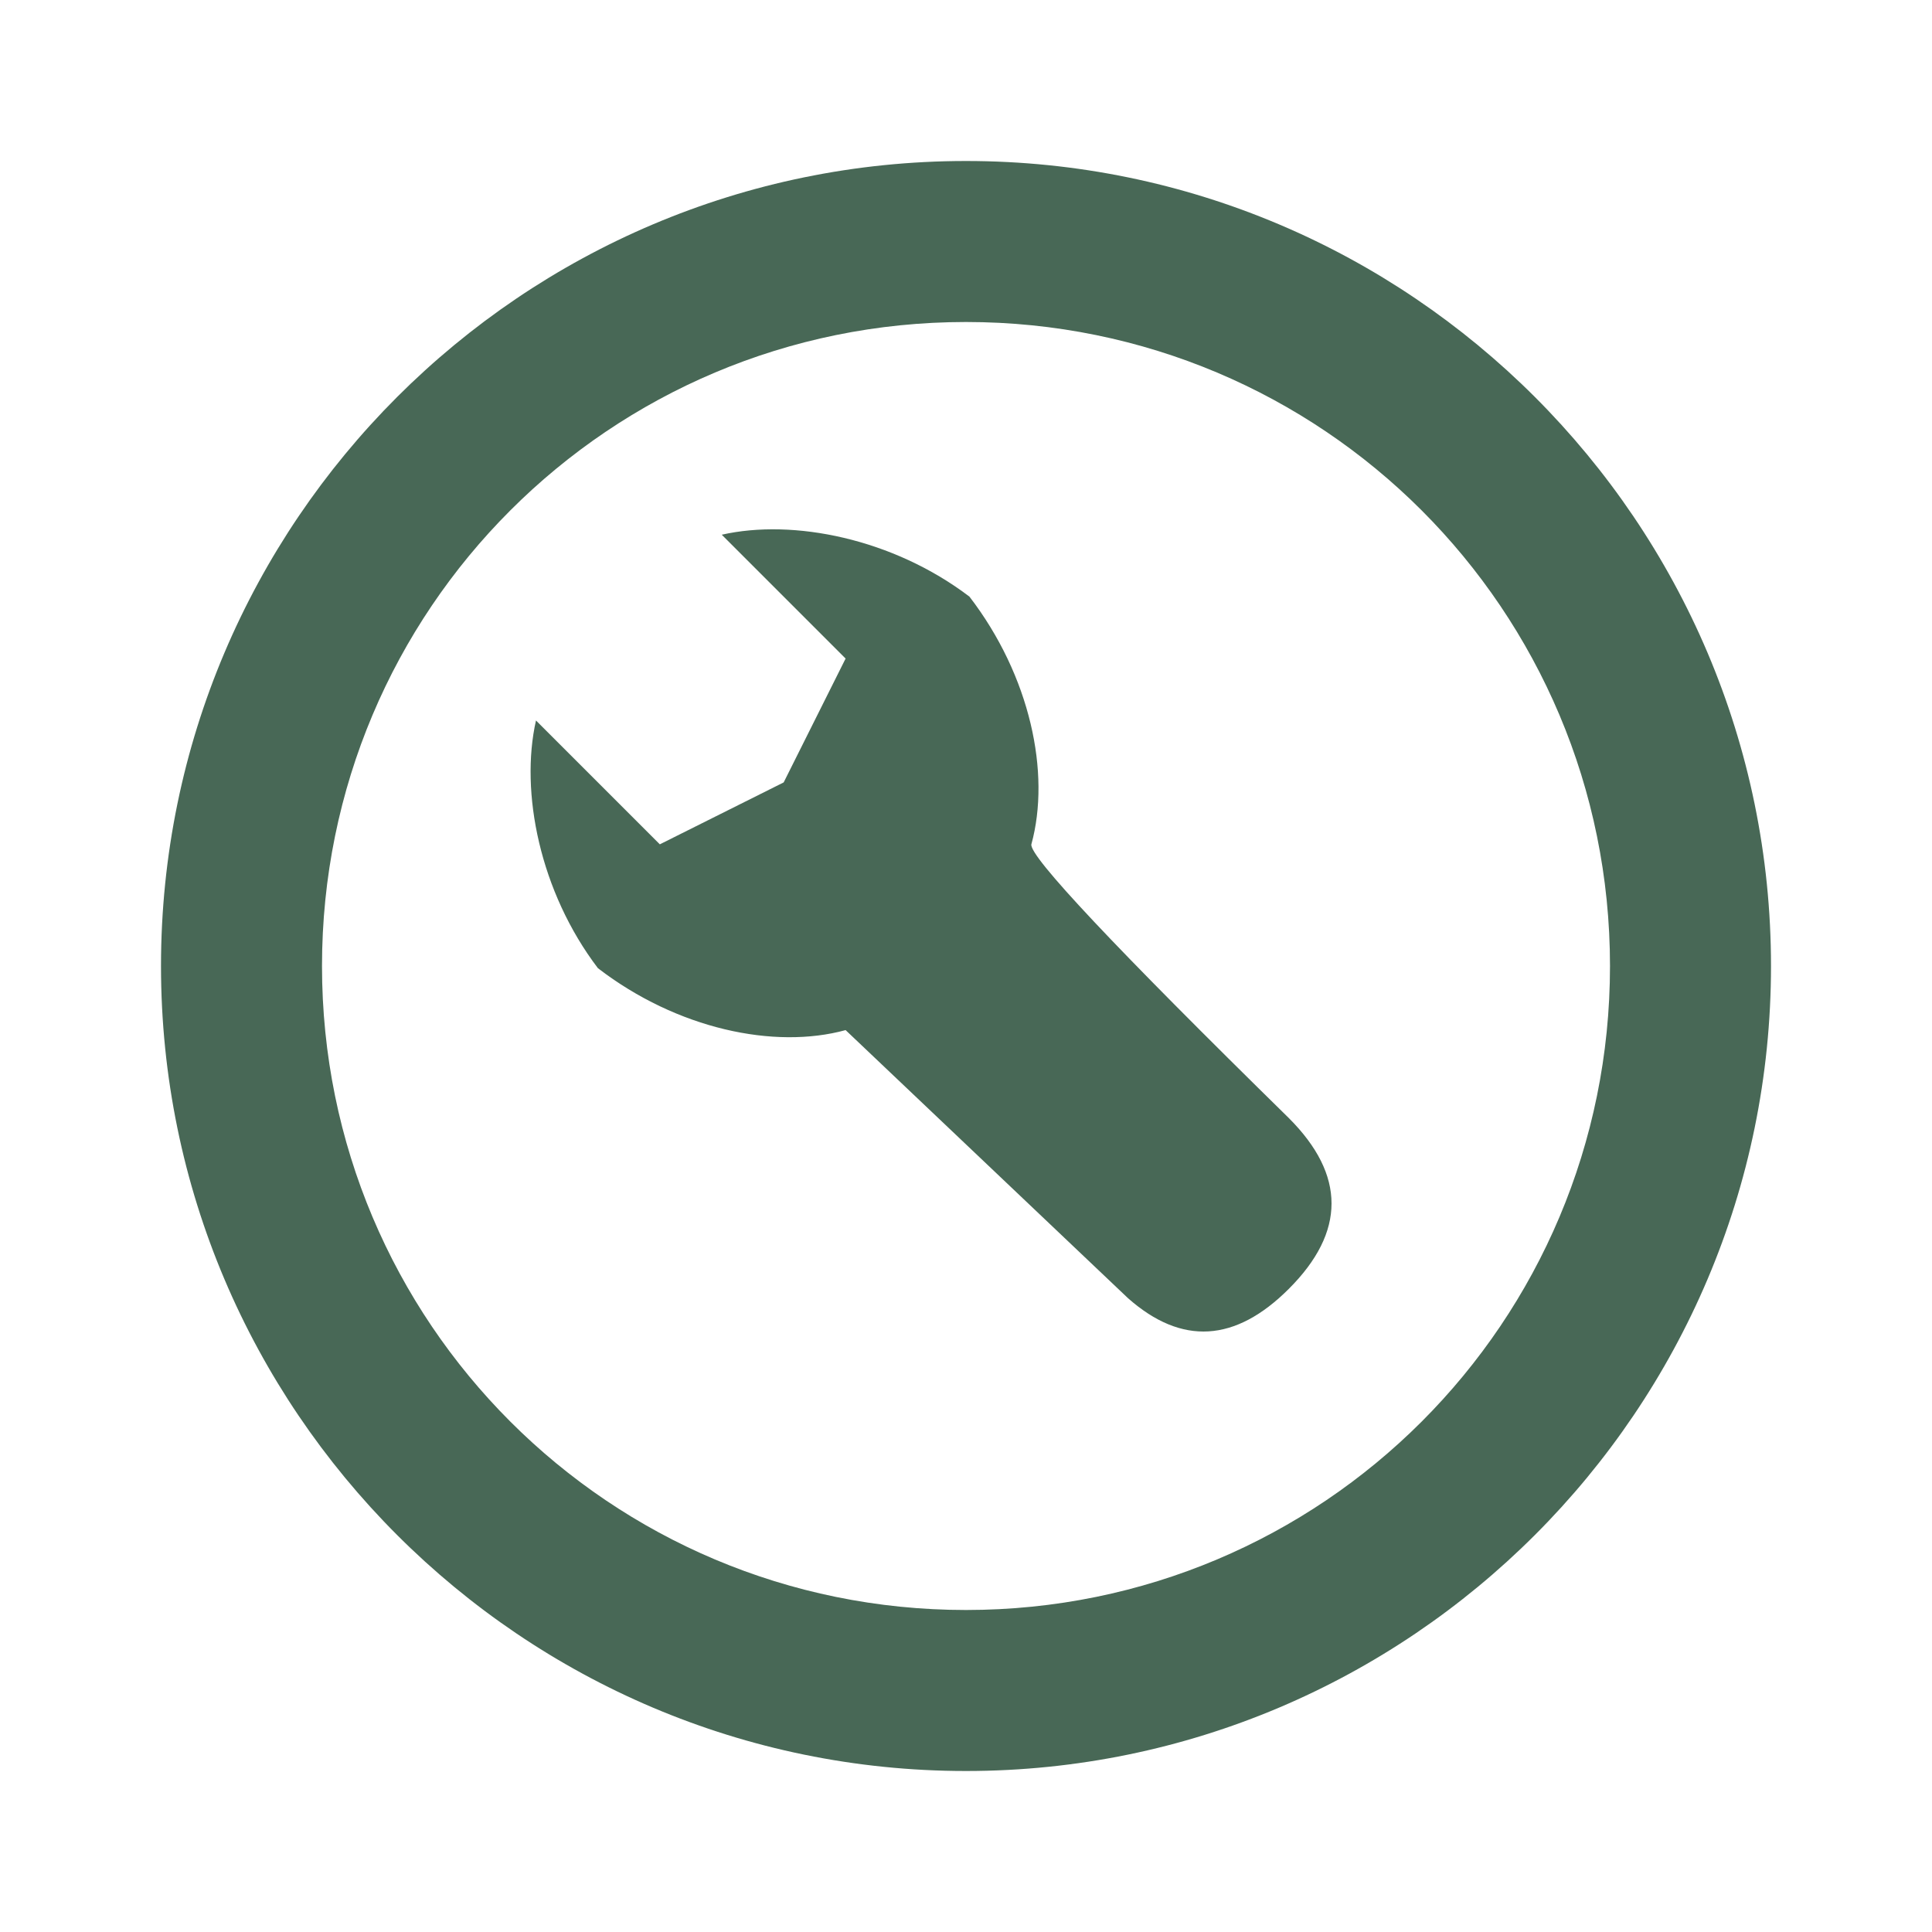
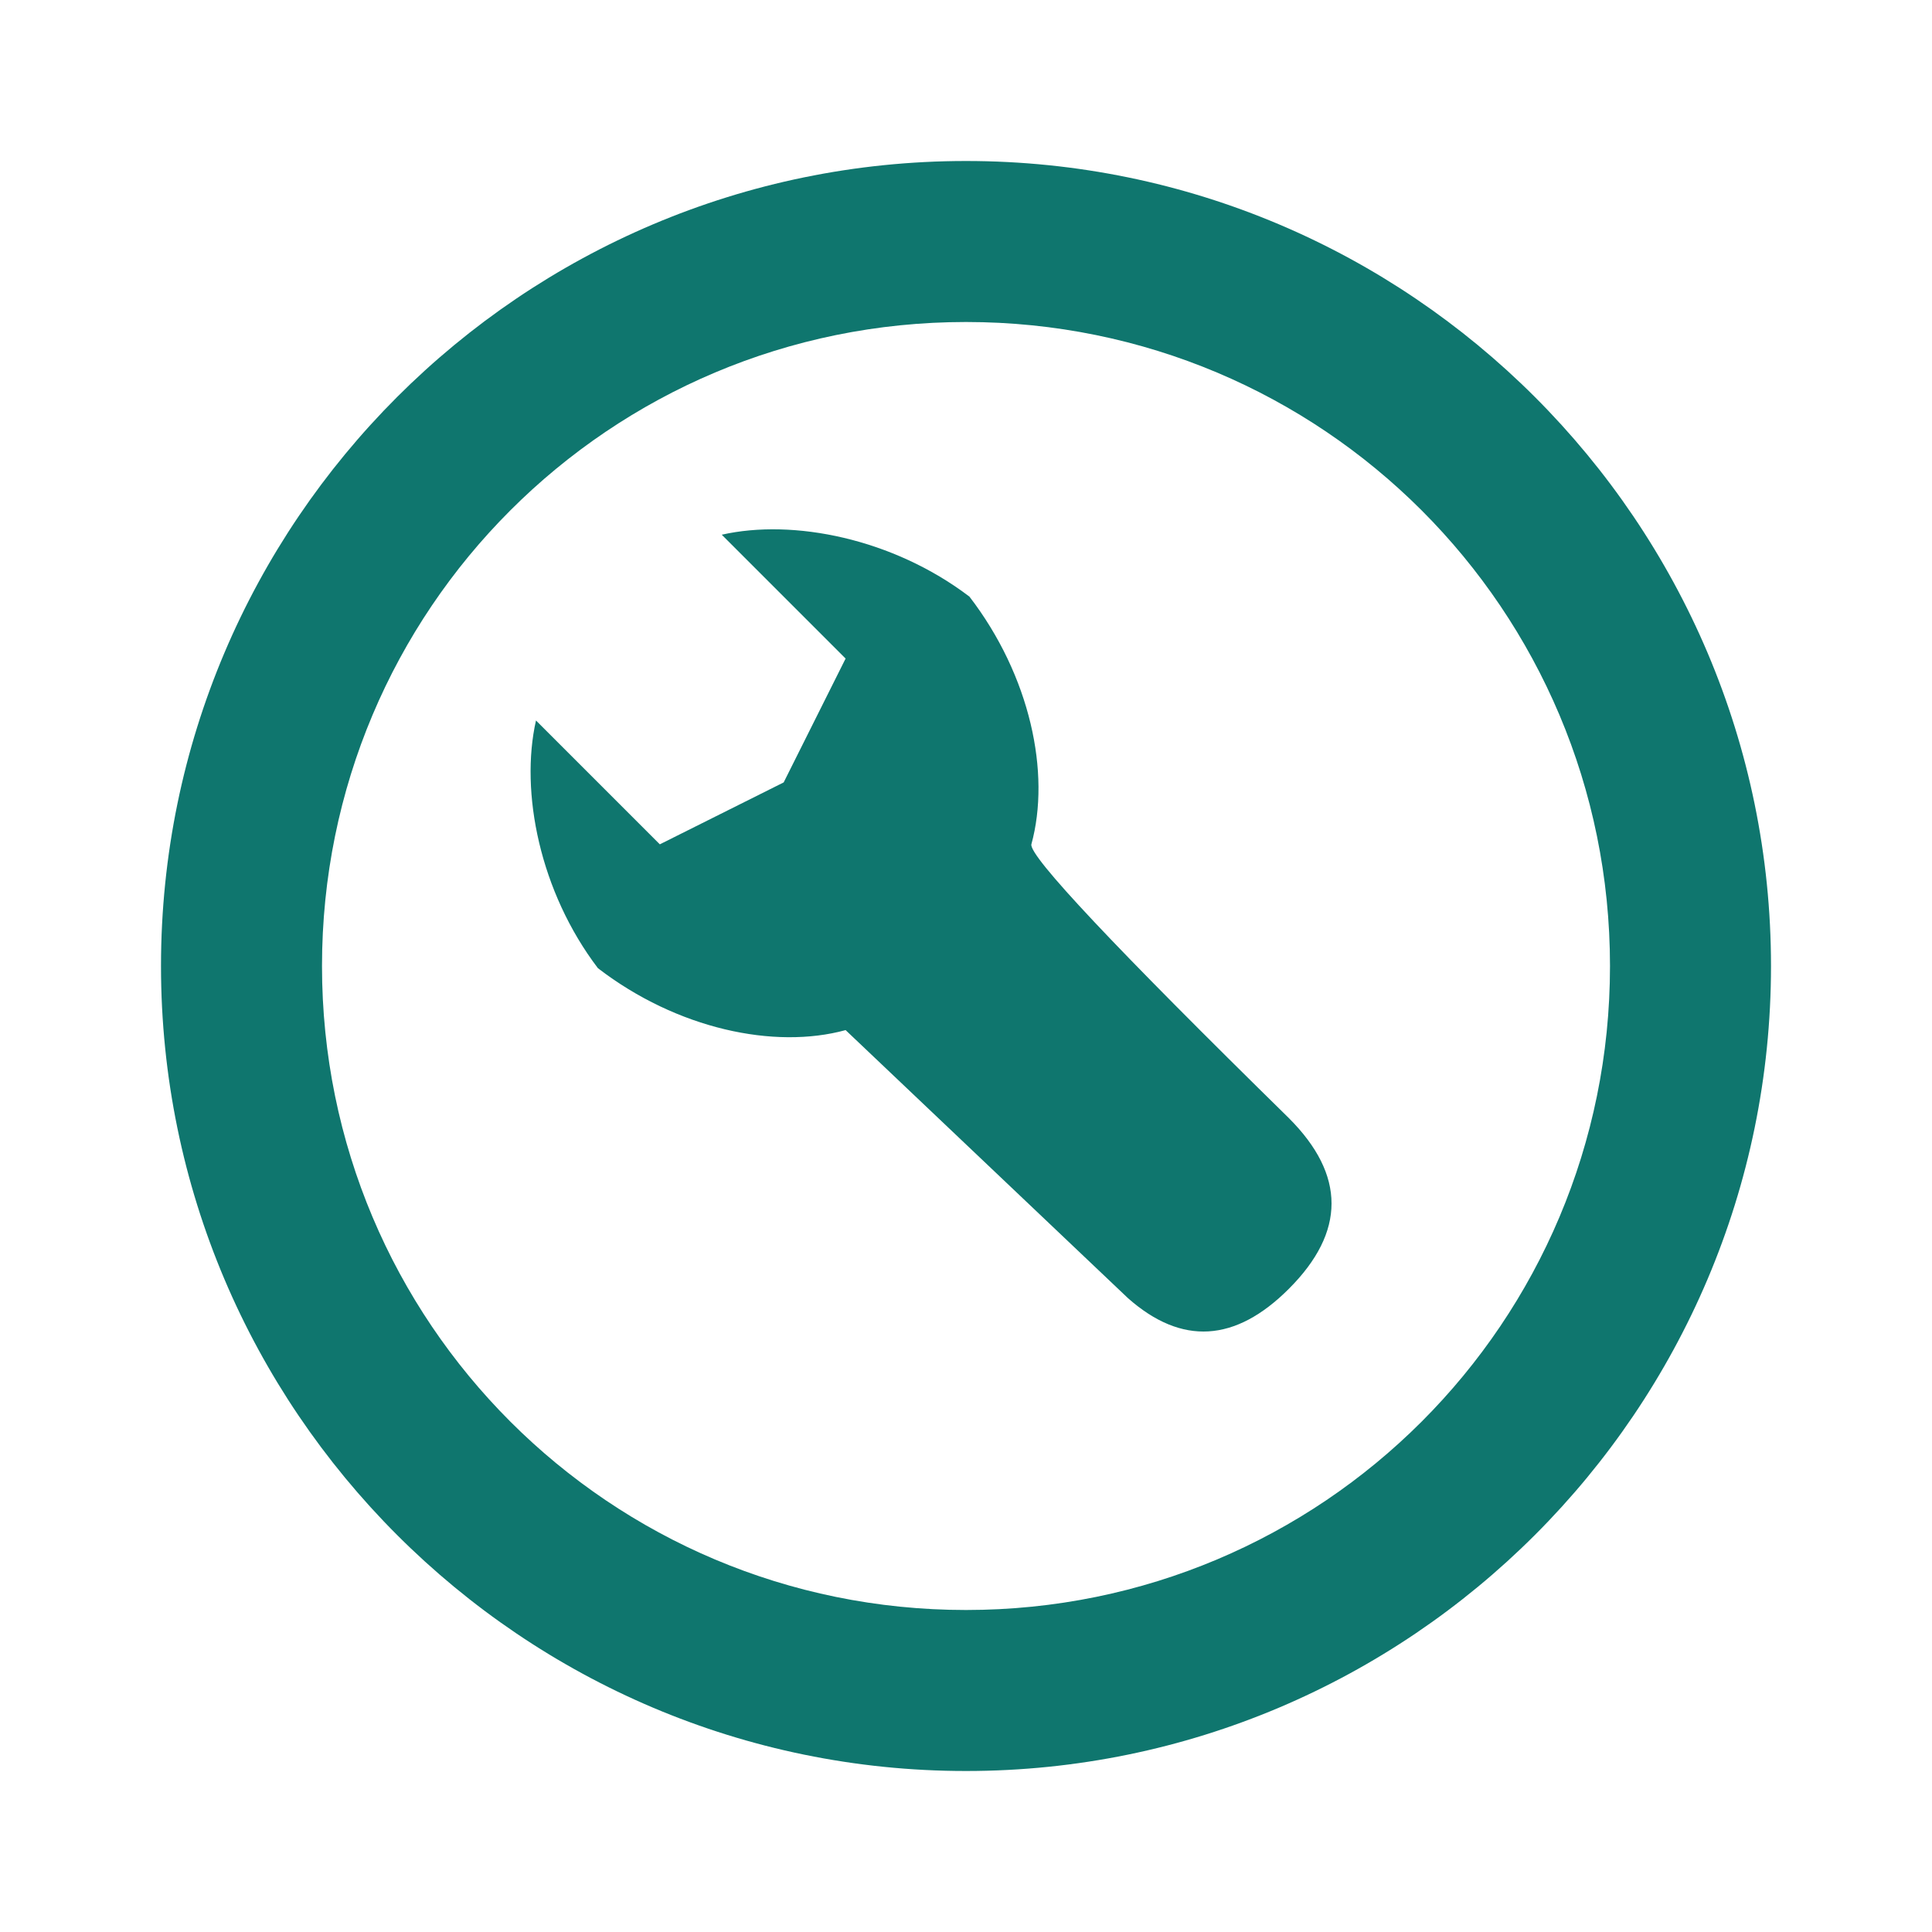
<svg xmlns="http://www.w3.org/2000/svg" width="800px" height="800px" viewBox="0 0 512 512" version="1.1">
  <g id="Page-1" stroke="none" stroke-width="1" fill="none" fill-rule="evenodd">
-     <g id="add" fill="#486856" transform="translate(42.66667, 42.66667)">
+     <g id="add" fill="#0f766e" transform="translate(42.66667, 42.66667)">
      <path d="M213.333,7.10542736e-15 C330.96,7.10542736e-15 426.667,95.707 426.667,213.333 C426.667,330.96 330.96,426.667 213.333,426.667 C95.707,426.667 7.10542736e-15,330.96 7.10542736e-15,213.333 C7.10542736e-15,95.707 95.707,7.10542736e-15 213.333,7.10542736e-15 Z M213.333,42.667 C118.893,42.667 42.667,118.893 42.667,213.333 C42.667,307.774 118.893,384 213.333,384 C307.774,384 384,307.774 384,213.333 C384,118.893 307.774,42.667 213.333,42.667 Z M214.247,115.448 C230.384,136.431 235.828,162.244 230.658,181.089 C230.012,184.19 252.756,208.372 298.889,253.634 C313.974,268.719 313.974,283.804 298.889,298.889 C284.691,313.086 270.494,313.921 256.296,301.394 L181.427,230.32 C162.58,235.491 136.768,230.047 115.786,213.91 C100.397,193.675 95.089,167.225 99.376,148.269 L132.196,181.089 L165.017,164.679 L181.427,131.858 L148.606,99.038 C167.563,94.751 194.013,100.059 214.247,115.448 Z" id="Combined-Shape">

</path>
    </g>
  </g>
</svg>
